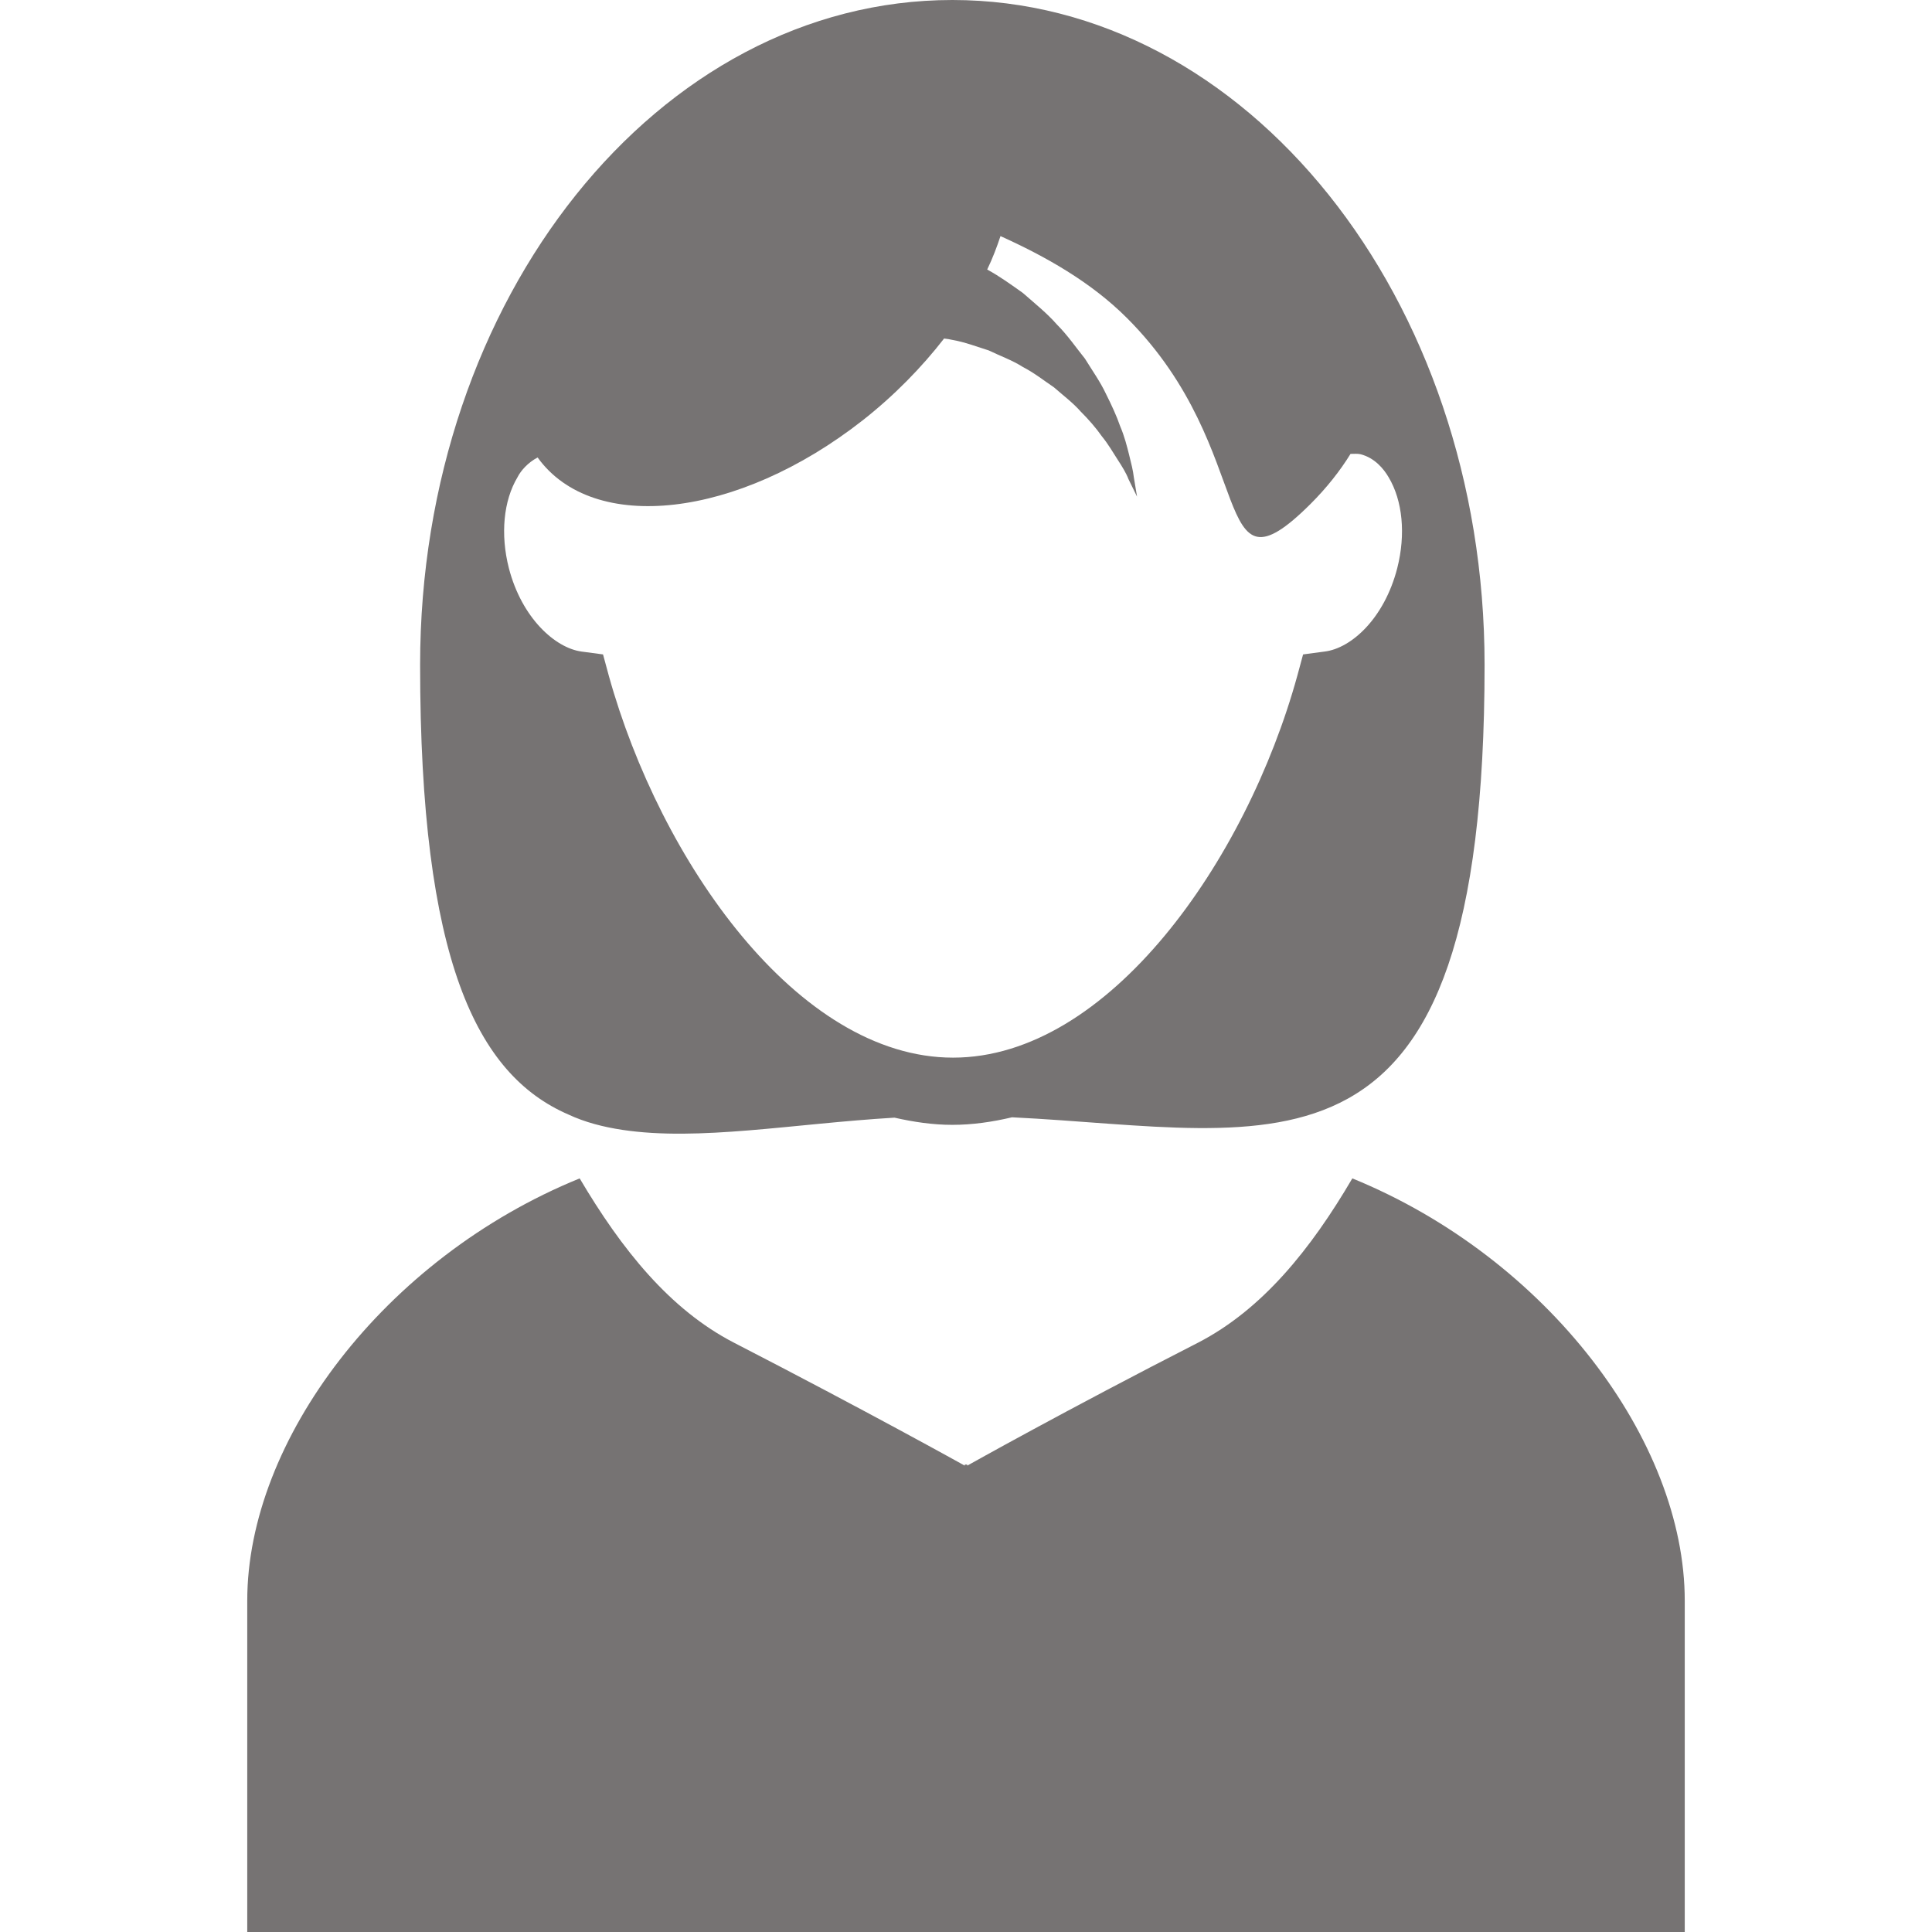
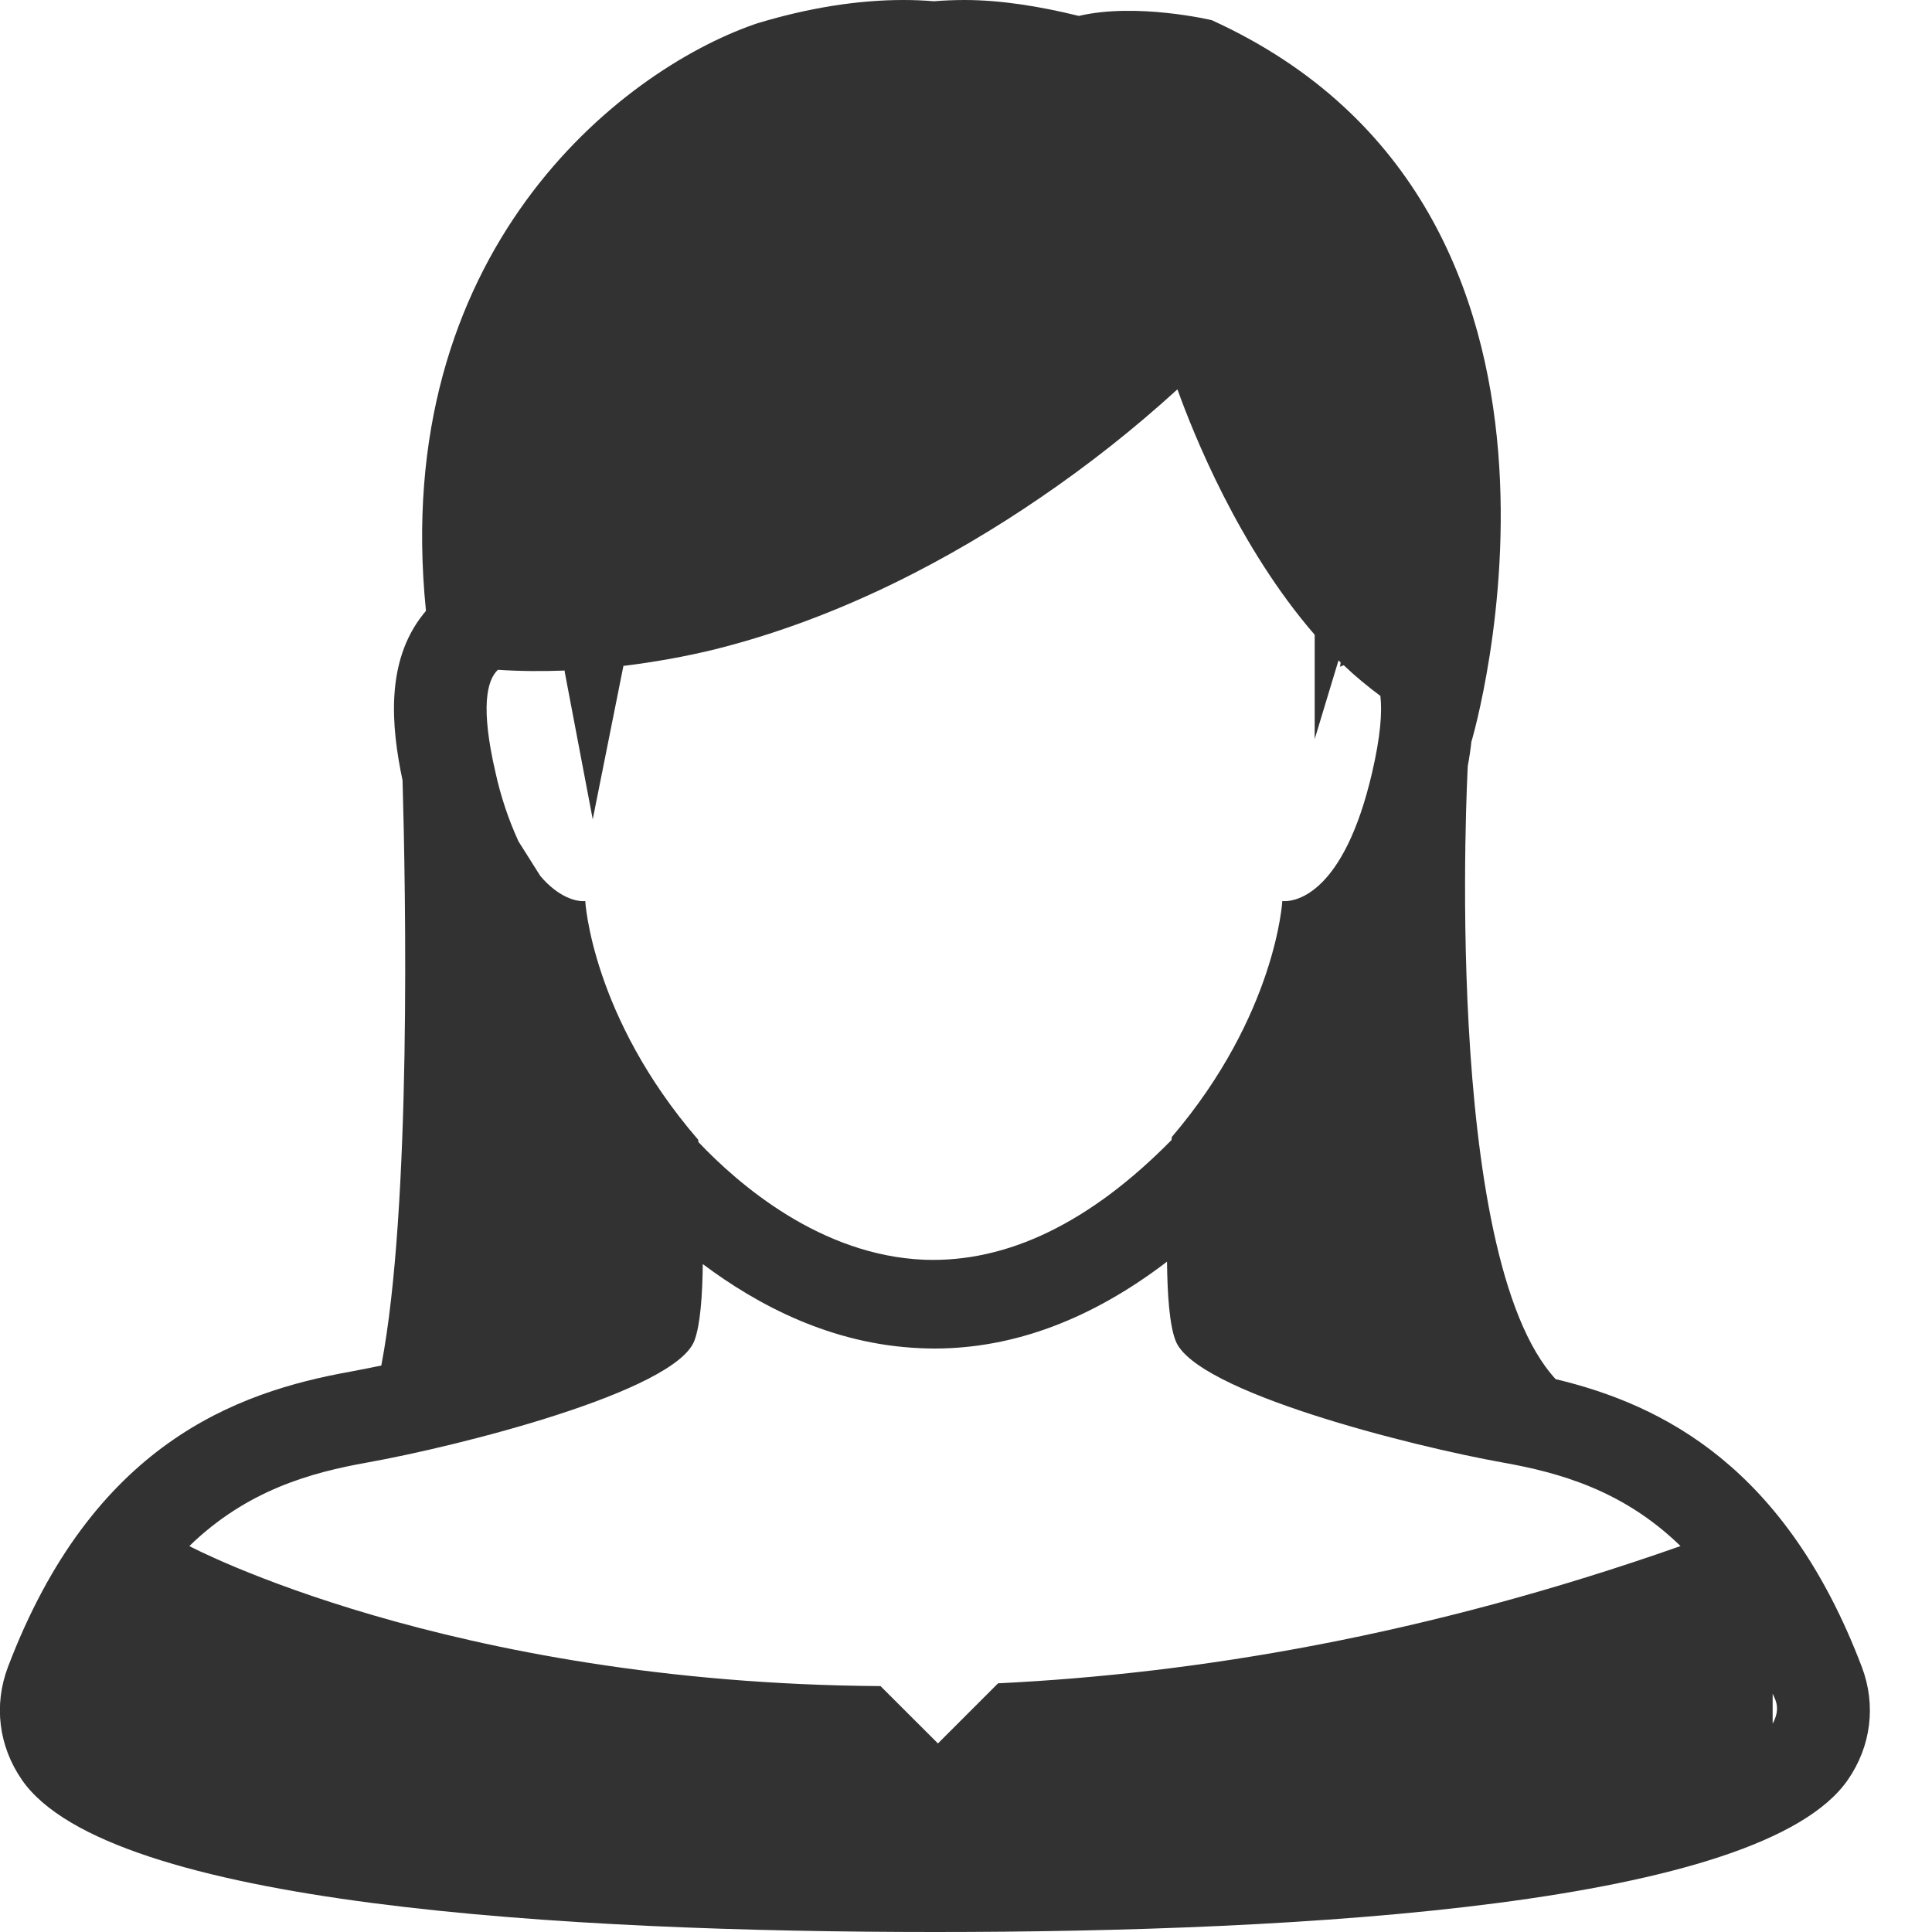
- <svg xmlns="http://www.w3.org/2000/svg" version="1.1" id="Capa_1" x="0px" y="0px" width="512px" height="512px" viewBox="0 0 537.6 537.6" style="enable-background:new 0 0 537.6 537.6;" xml:space="preserve" class="">
-   <g>
-     <g>
-       <g>
-         <path d="M173.2,314.4c21.3,3.199,47.3-1.701,75.7-3.4c5.3,1.199,10.6,2,16.1,2c5.6,0,11.1-0.801,16.6-2.1    c73.9,3.6,131.5,24.5,131.5-125.9C413.1,82.9,346.8,0,265,0c-81.8,0-148.1,82.9-148.1,185c0,82.1,15.7,114,41.2,125.1    C162.8,312.3,167.9,313.6,173.2,314.4z M149.6,127.3c15.5,21.5,55.7,16.9,90.4-10.3c8.8-6.9,16.5-14.8,22.7-22.8    c0.8,0.1,1.6,0.2,2.4,0.4c3.4,0.6,6.5,1.8,10,2.9c3.101,1.5,6.5,2.7,9.5,4.6c3.101,1.6,5.9,3.8,8.7,5.7c2.5,2.2,5.3,4.3,7.4,6.7    c2.199,2.2,4.3,4.6,5.899,6.9c1.8,2.2,3.101,4.5,4.4,6.5s2.399,3.8,3,5.4c1.5,3.1,2.399,4.9,2.399,4.9s-0.3-1.9-0.899-5.4    c-0.2-1.8-0.7-3.8-1.3-6.2c-0.601-2.4-1.301-5.2-2.5-8c-1-2.9-2.4-5.9-4-9.1c-1.5-3.2-3.7-6.3-5.801-9.7c-2.5-3.1-4.8-6.5-7.8-9.5    c-2.8-3.2-6.2-5.9-9.5-8.8c-3.1-2.2-6.399-4.6-9.899-6.5c1.5-3.1,2.699-6.3,3.699-9.3c12.4,5.6,25.101,12.7,35.2,22.8    c37.101,37.1,22.5,80.2,51.101,51.7c4.5-4.5,8.199-9.2,11.1-13.9c1,0,2-0.1,2.8,0.1c3.9,1,6.4,4,7.8,6.4    c3.9,6.5,4.801,15.9,2.4,25.3c-3.6,14-12.8,22.3-20.2,23.2l-6,0.8L361,188c-14.2,51.5-52.5,106.3-95.8,106.3    c-43.3,0-81.5-54.8-95.8-106.3l-1.6-5.9l-6-0.8c-7.3-1-16.6-9.3-20.2-23.2c-2.4-9.4-1.5-18.8,2.4-25.3    C144.9,131,146.9,128.7,149.6,127.3z" data-original="#000000" class="active-path" data-old_color="#000000" fill="#767373" />
-         <path d="M376.3,327.9c-11.6,19.799-25.1,36.5-42.9,45.699c-36.8,18.8-64.199,34.2-64.199,34.2l-0.101-0.1v-0.301l-0.3,0.2    l-0.3-0.2v0.301l-0.1,0.1c0,0-27.3-15.2-64.2-34.2c-17.8-9.199-31.2-25.9-42.9-45.699c-54.5,22.199-92.5,72.999-92.5,117.499    c0,46.801,0,92.2,0,92.2h199.6h0.8h199.6c0,0,0-45.399,0-92.2C468.8,401,430.7,350.1,376.3,327.9z" data-original="#000000" class="active-path" data-old_color="#000000" fill="#767373" />
-       </g>
-     </g>
-   </g>
+ <svg xmlns="http://www.w3.org/2000/svg" width="25" height="25" viewBox="0 0 25 25">
+   <path fill="#323232" fill-rule="nonzero" d="M24.093 21.573c-.981-2.585-2.57-3.394-3.963-3.727-1.484-1.608-1.137-7.934-1.137-7.934.02-.107.036-.215.048-.324h.002S21.08 2.721 15.68.261c0 0-.972-.231-1.72-.055C13.448.08 12.946 0 12.478 0a5.19 5.19 0 0 0-.394.016A4.827 4.827 0 0 0 11.69 0c-.591 0-1.224.101-1.882.299l-.024.008-.024.008c-1.747.61-4.718 2.952-4.248 7.589a.777.777 0 0 0-.038.047c-.486.612-.413 1.446-.265 2.147.041 1.444.117 5.528-.275 7.572-.134.027-.266.054-.394.078-1.491.266-3.343.94-4.438 3.825-.185.49-.12 1.022.182 1.459C1.408 24.658 7.33 25 12.098 25c4.769 0 10.69-.342 11.813-1.969.302-.436.367-.968.182-1.458zM6.443 8.667c.293.02.58.02.867.01l-.004.01.364 1.915.397-1.985c.403-.05.798-.12 1.182-.214 1.65-.412 3.103-1.205 4.201-1.955a15.977 15.977 0 0 0 1.786-1.41c.209.583.795 2.043 1.776 3.176v1.35l.308-1.018.028.026c-.004.02-.004.037-.008.056 0 0 .021-.01.048-.02.15.144.31.275.474.397.025.212.001.527-.107.992-.364 1.568-.985 1.664-1.131 1.664-.02 0-.031-.002-.031-.002s-.079 1.47-1.43 3.054l-.003.038c-1.052 1.07-2.125 1.59-3.202 1.55-1.338-.056-2.396-.97-2.921-1.523a.277.277 0 0 1-.002-.029c-1.38-1.598-1.462-3.09-1.462-3.09s-.01.002-.032.002c-.08 0-.304-.039-.548-.324l-.284-.45a4.41 4.41 0 0 1-.297-.89c-.197-.848-.112-1.195.031-1.33zm5.694 13.893l-.743-.742c-5.604-.037-8.937-1.808-8.944-1.812.748-.727 1.58-.952 2.302-1.081 1.162-.207 3.985-.914 4.234-1.578.075-.2.103-.572.108-.99.712.533 1.663 1.038 2.808 1.088.063.003.126.005.188.005 1.034 0 2.041-.383 3.011-1.124.005.431.032.816.11 1.02.248.665 3.07 1.371 4.234 1.579.722.129 1.554.354 2.301 1.081-3.298 1.16-6.26 1.651-8.831 1.776l-.778.778zm10.801-.256v-.389c.011.03.025.052.036.082.041.108.017.21-.036.307z" />
</svg>
